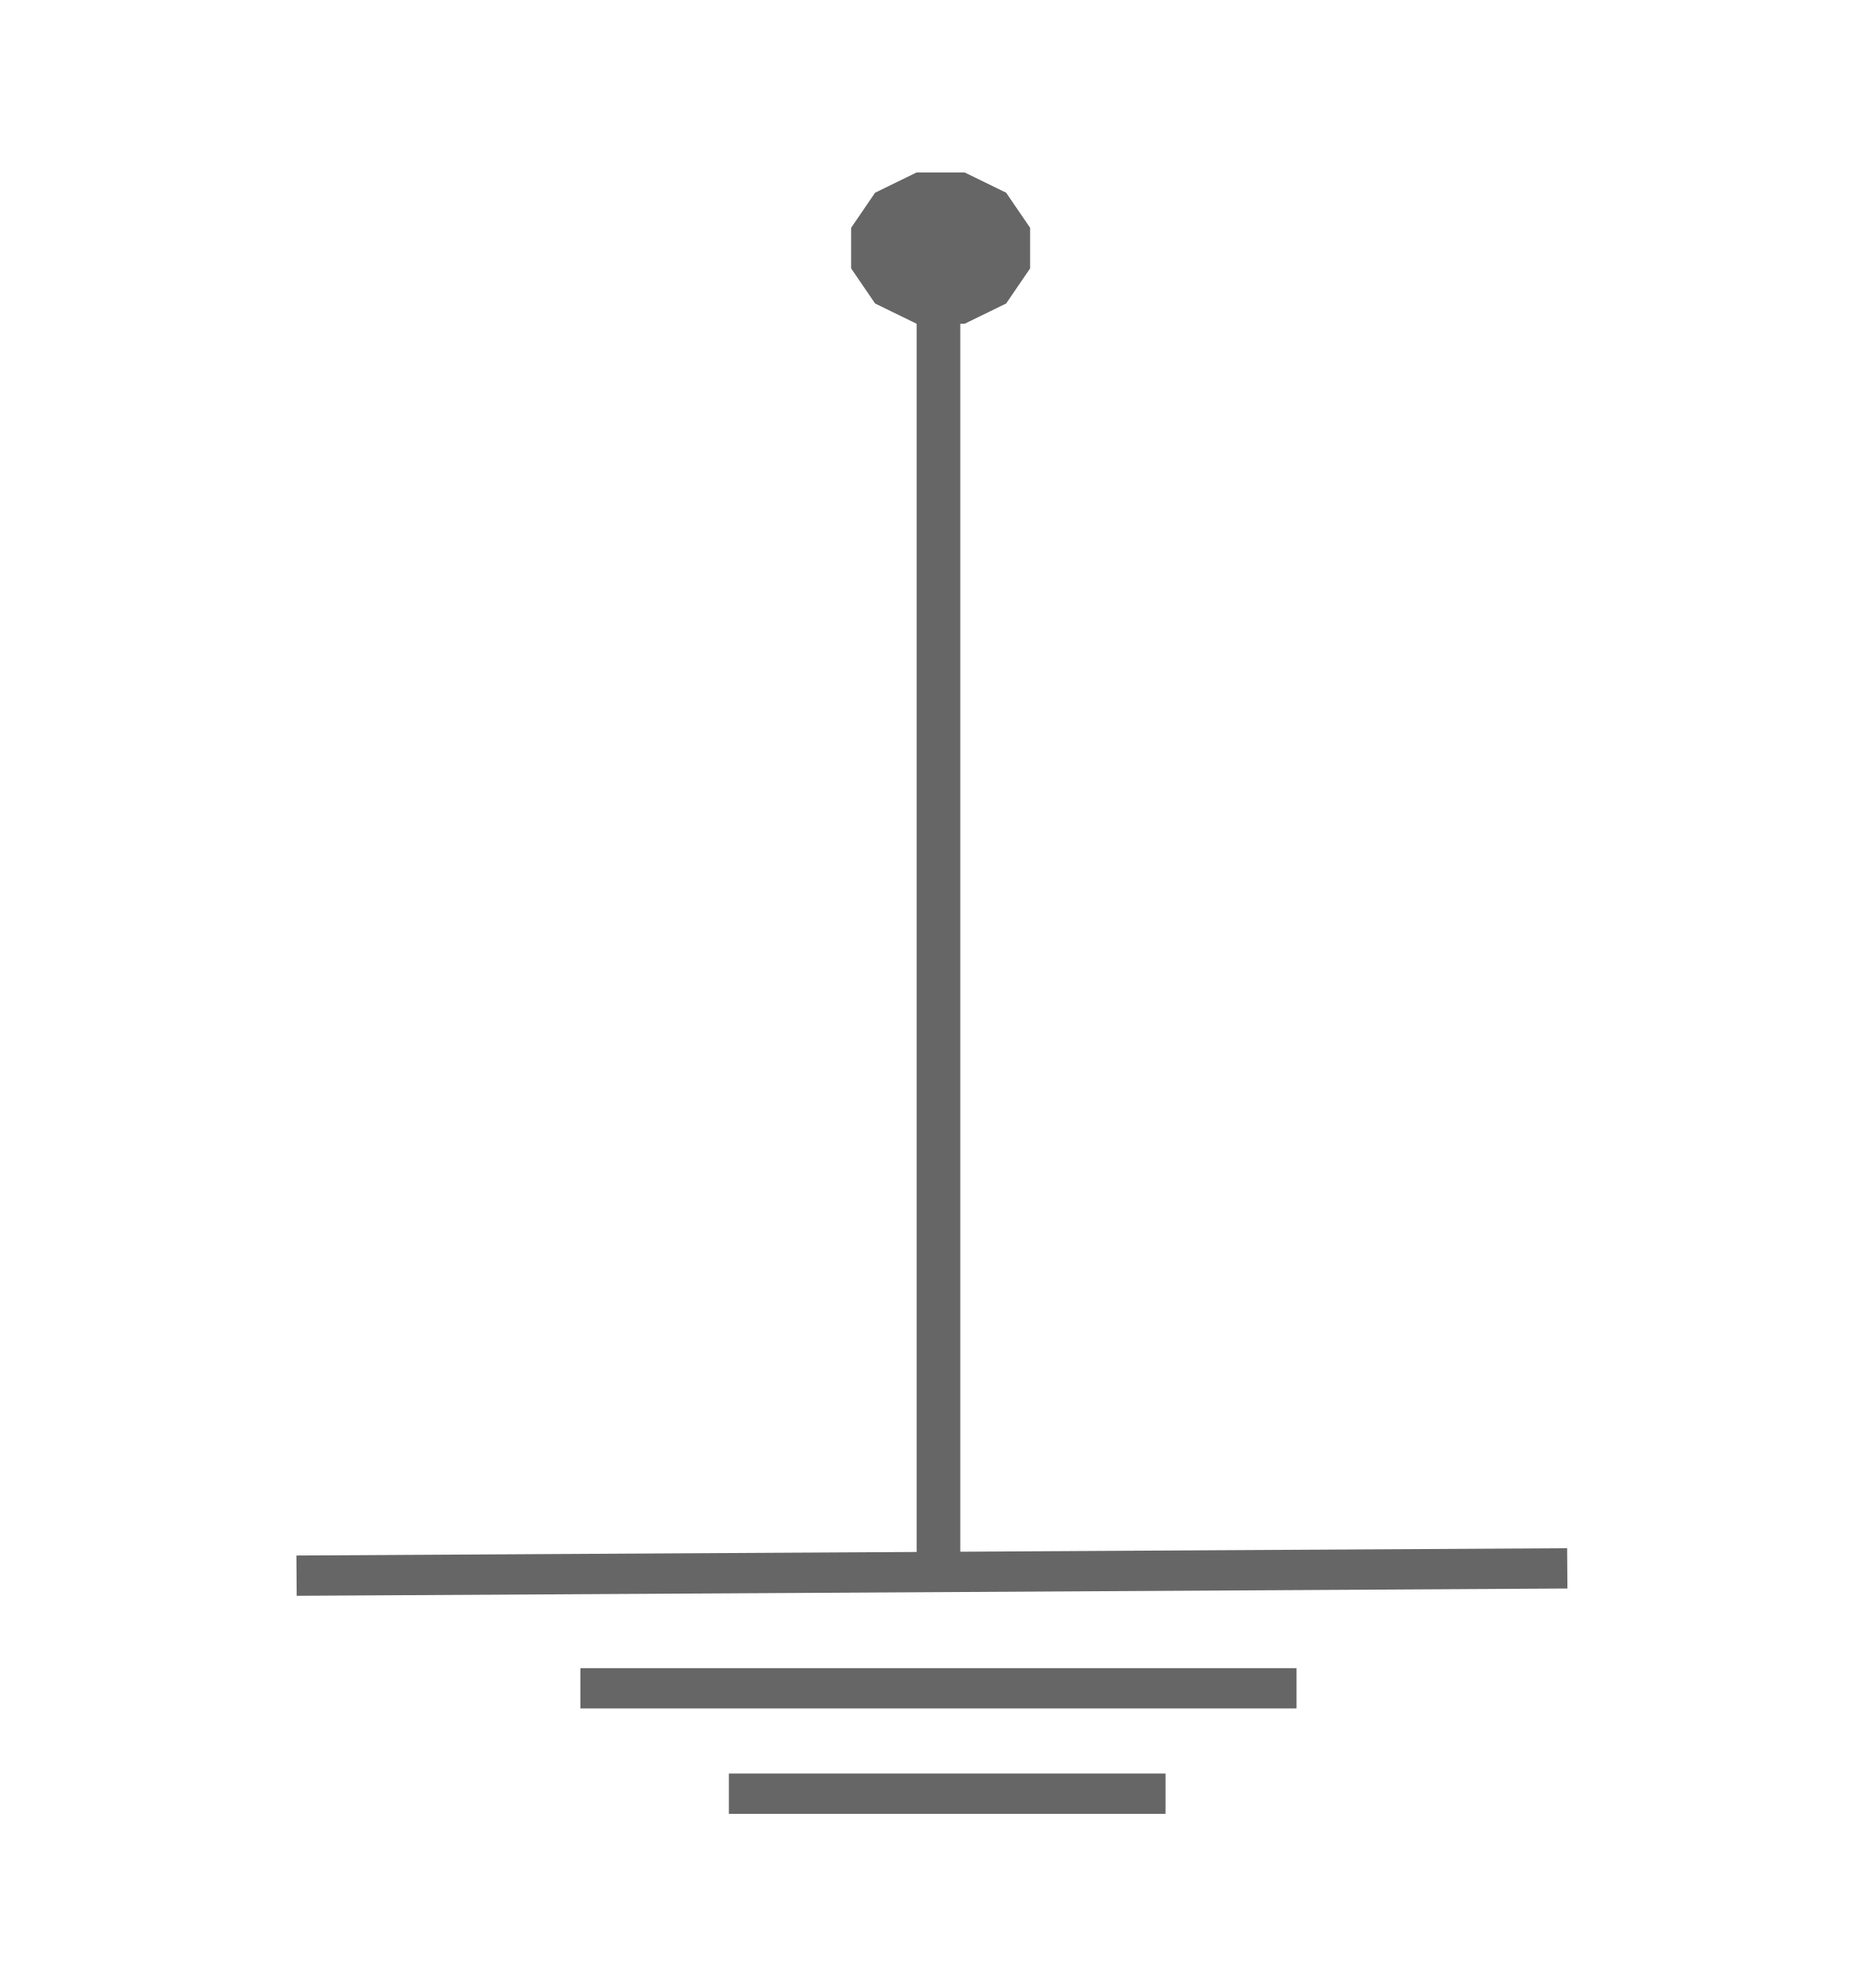
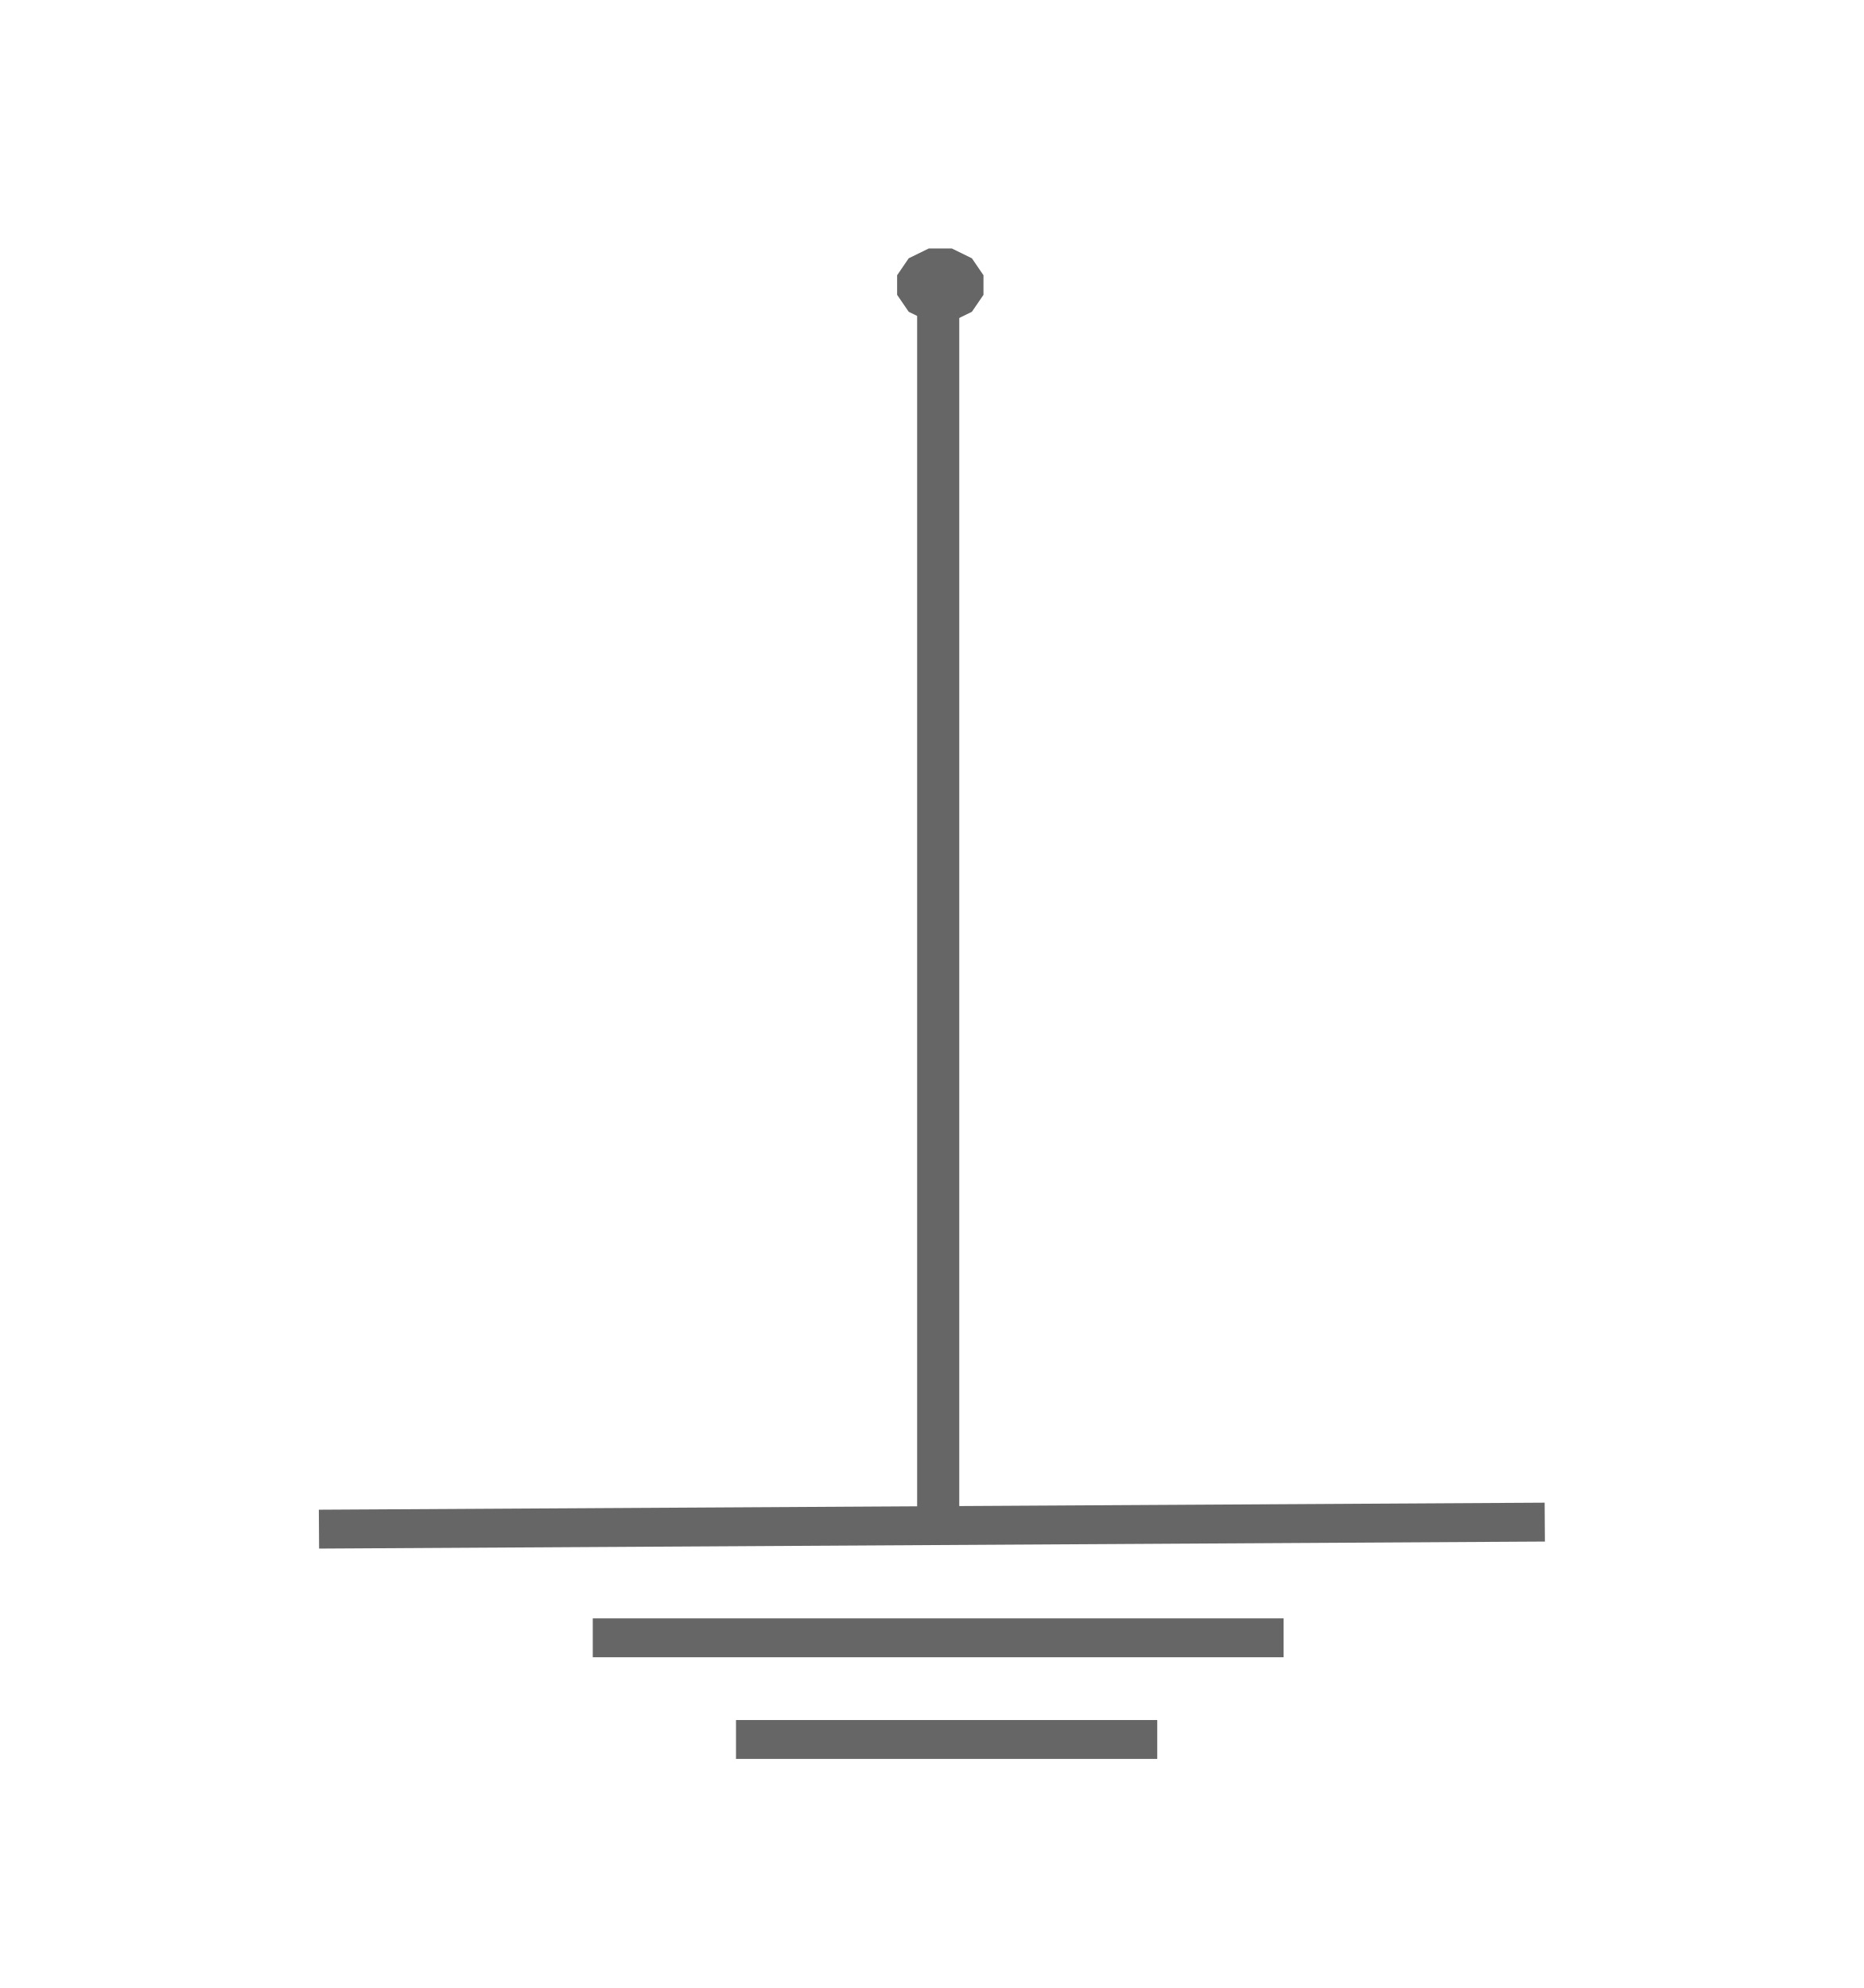
- <svg xmlns="http://www.w3.org/2000/svg" width="426.82" height="455.27" viewBox="-23.91 61.33 426.82 455.27">
+ <svg xmlns="http://www.w3.org/2000/svg" width="442.45" height="471.95" viewBox="-31.72 59.15 442.45 471.95">
  <g class="layer" display="inline">
    <line fill="none" id="svg_10" stroke="#666666" stroke-width="10" transform="matrix(1 0 0 0.922941 0 36.3795)" x1="191" x2="191" y1="97.9" y2="414.39" />
-     <path d="m171,83.56l5.49,-8.71l9.51,-5.03l10.99,0l9.51,5.03l5.49,8.71l0,10.07l-5.49,8.71l-9.51,5.03l-10.99,0l-9.51,-5.03l-5.49,-8.71l0,-10.07z" fill="#666666" id="svg_25" stroke="#666666" stroke-width="0" transform="matrix(1 0 0 0.922941 0 36.3795)" />
+     <path d="m181.25,95.47l2.75,-4.36l4.75,-2.52l5.5,0.0l4.75,2.52l2.75,4.36l0.0,5.04l-2.75,4.36l-4.75,2.52l-5.5,0.0l-4.75,-2.52l-2.75,-4.36l0.0,-5.04z" fill="#666666" id="svg_25" stroke="#666666" stroke-width="0" transform="matrix(1 0 0 0.922941 0 36.3795)" />
    <line fill="none" id="svg_1" stroke="#666666" stroke-width="10" transform="matrix(1 0 0 0.922941 0 36.3795)" x1="44" x2="335" y1="418" y2="416.19" />
    <line fill="none" id="svg_2" stroke="#666666" stroke-width="10" transform="matrix(1 0 0 0.922941 0 36.3795)" x1="109" x2="273" y1="445.95" y2="445.95" />
    <line fill="none" id="svg_3" stroke="#666666" stroke-width="10" transform="matrix(1 0 0 0.922941 0 36.3795)" x1="143" x2="243" y1="472.1" y2="472.1" />
  </g>
</svg>
